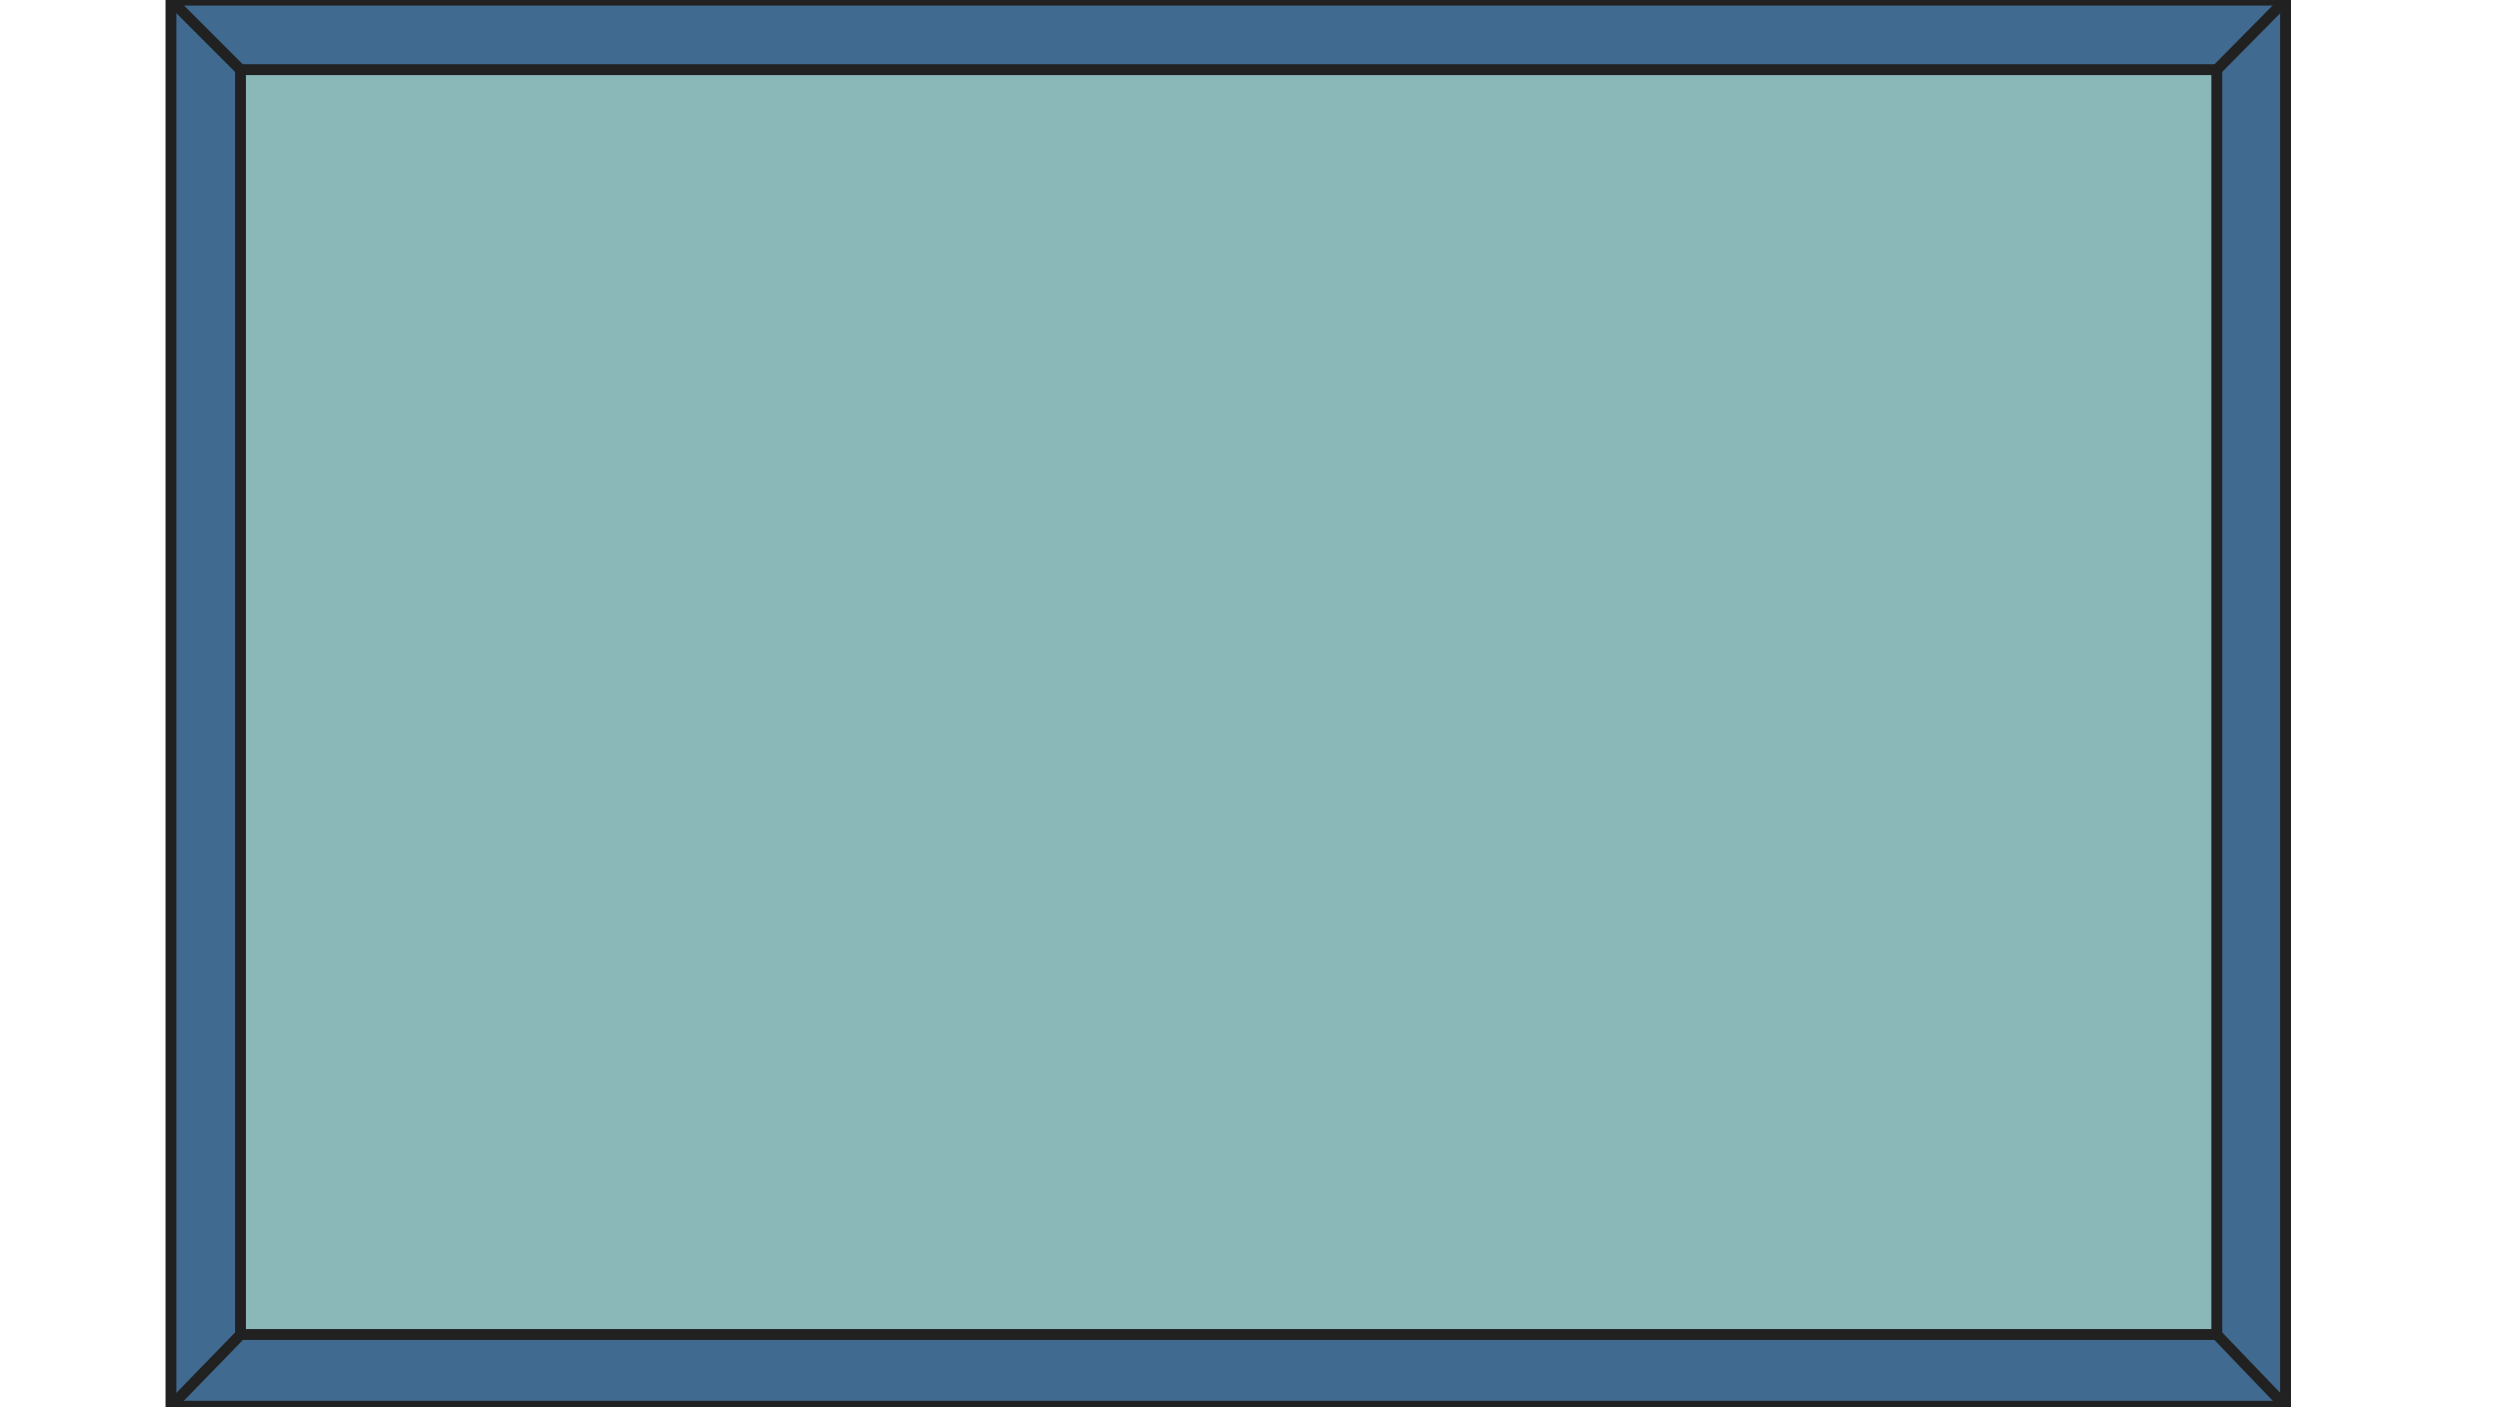
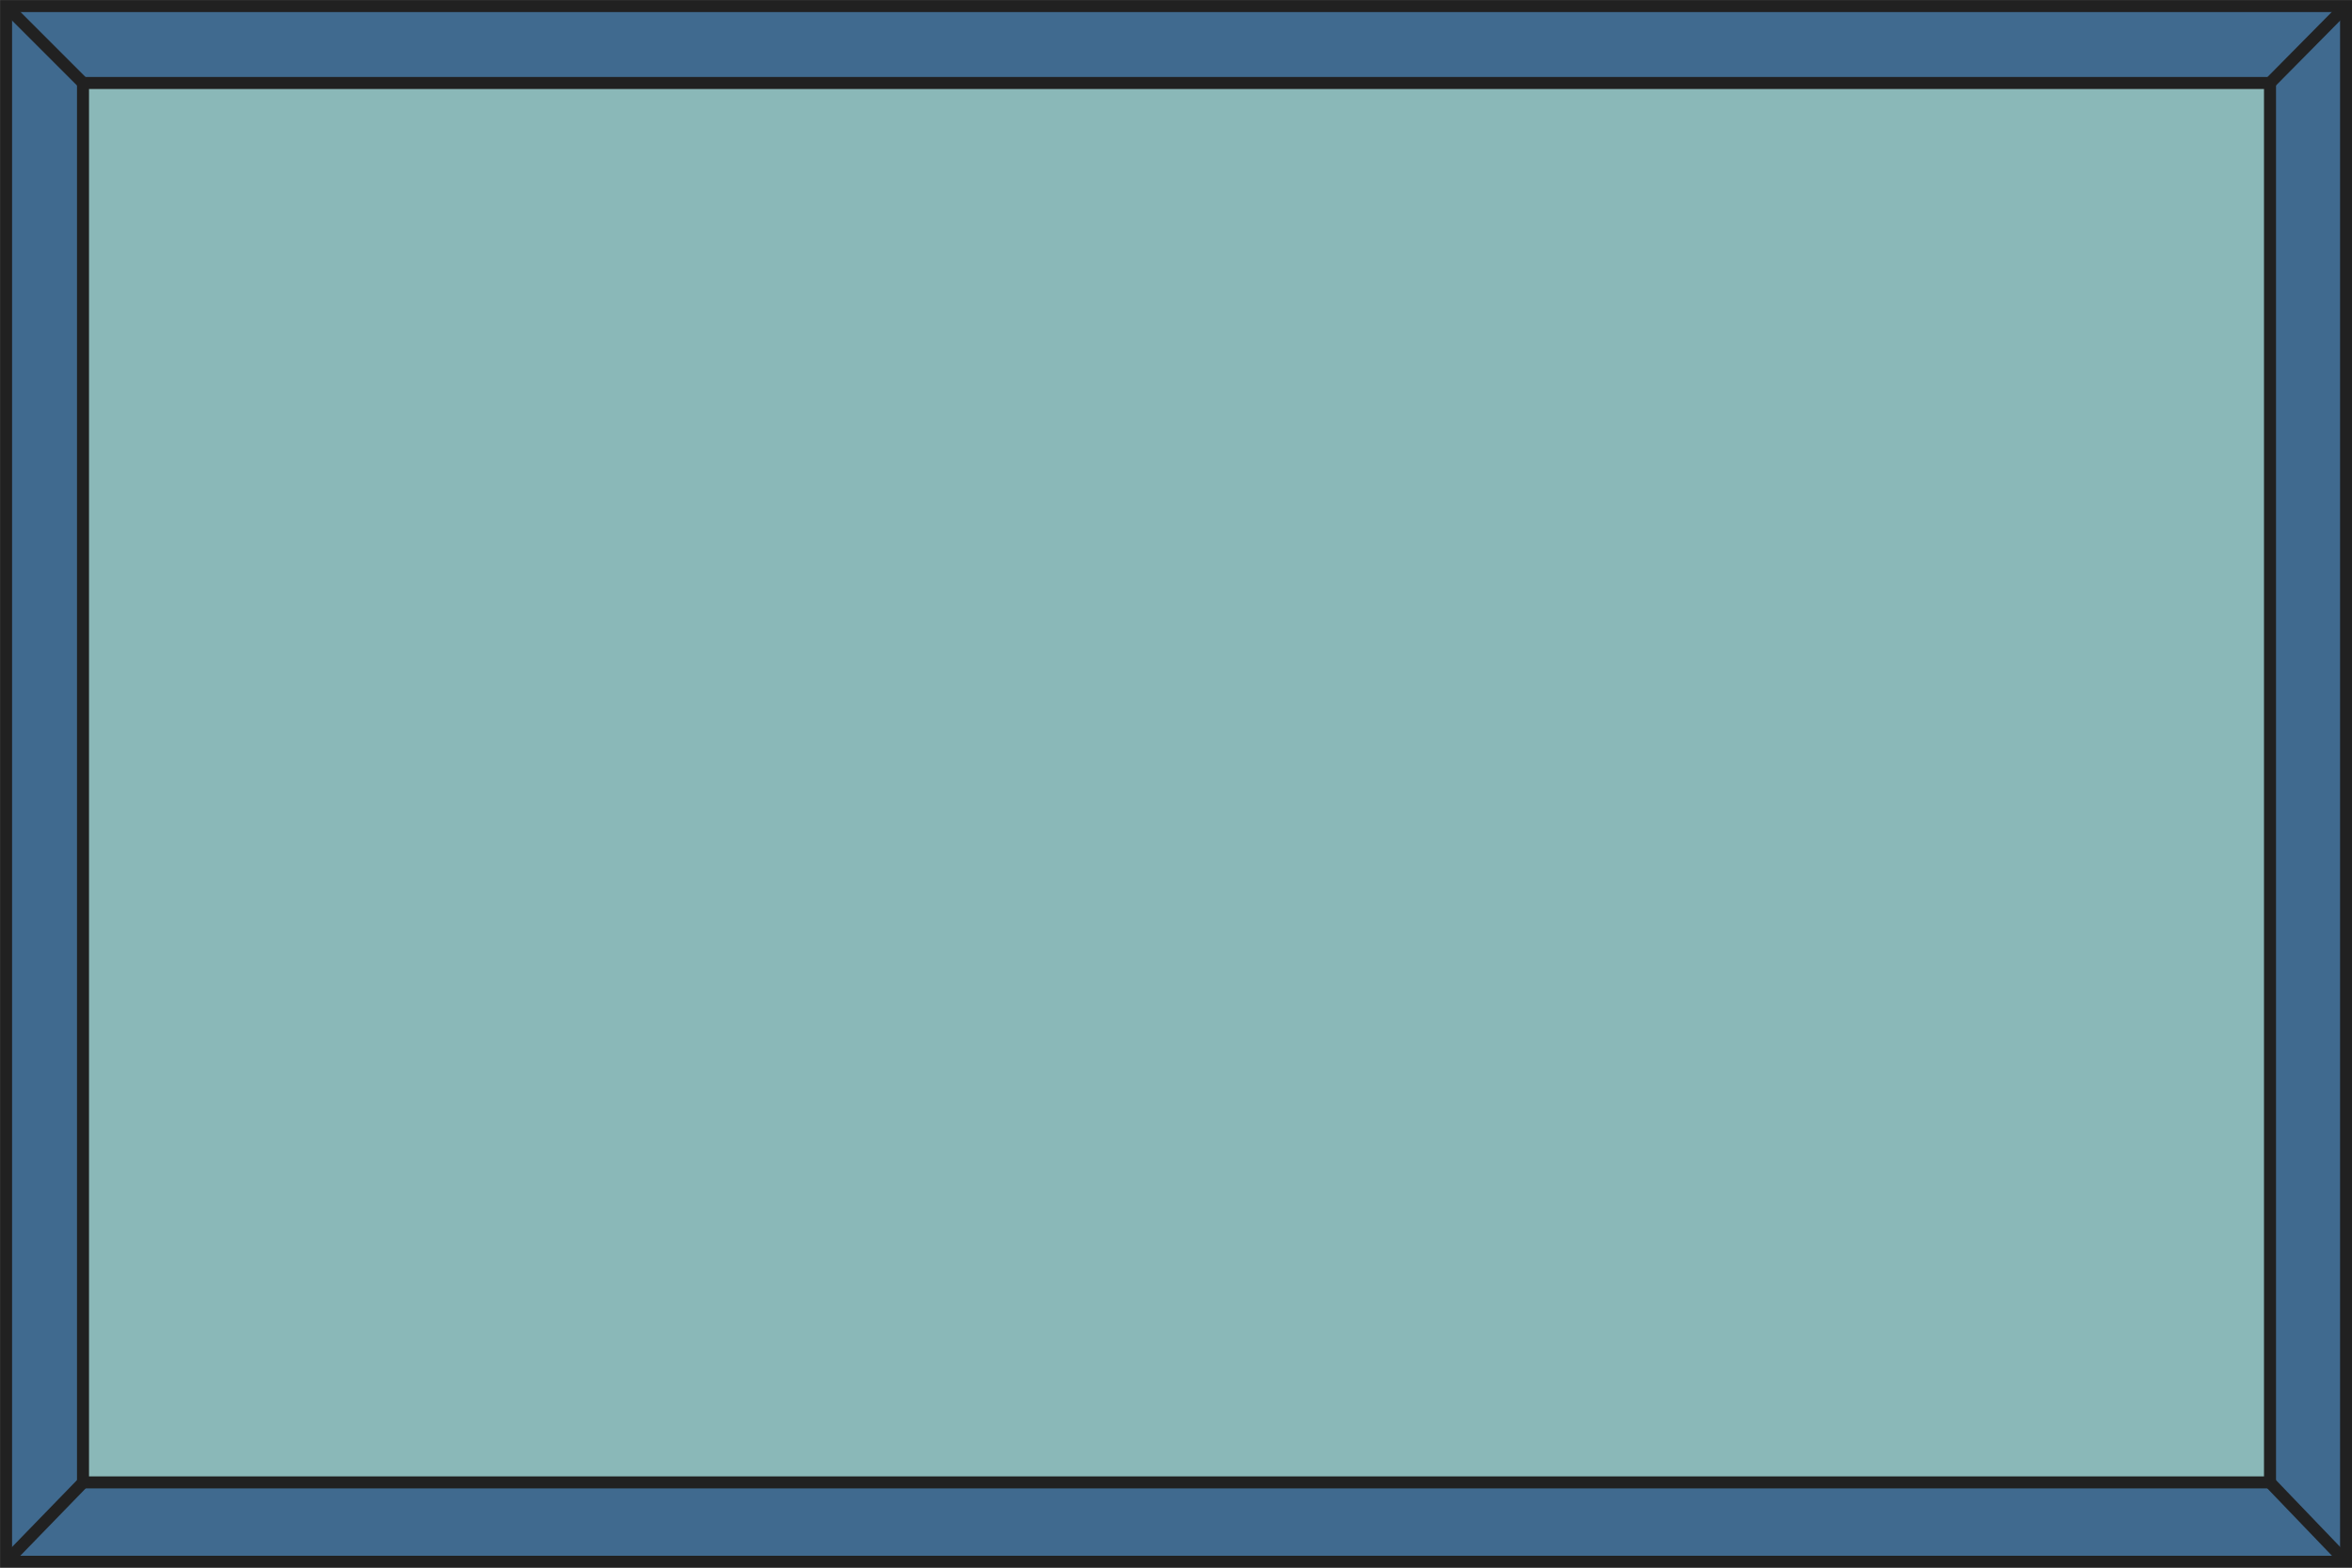
- <svg xmlns="http://www.w3.org/2000/svg" version="1.1" id="圖層_1" x="0px" y="0px" viewBox="0 0 1920 1080" style="enable-background:new 0 0 1920 1080;" xml:space="preserve">
+ <svg xmlns="http://www.w3.org/2000/svg" version="1.1" id="圖層_1" x="0px" y="0px" viewBox="0 0 1632.3 1088.2" style="enable-background:new 0 0 1632.3 1088.2;" xml:space="preserve">
  <style type="text/css">
	.st0{fill:#406A8F;stroke:#212121;stroke-width:8.345;stroke-miterlimit:10;}
	.st1{fill:#8AB8B8;stroke:#212121;stroke-width:8.345;stroke-miterlimit:10;}
- 	.st2{fill:#37504D;stroke:#212121;stroke-width:8.345;stroke-miterlimit:10;}
+ 	.st2{fill:none;stroke:#212121;stroke-width:8.345;stroke-miterlimit:10;}
</style>
  <g>
-     <rect x="131.3" y="0.1" class="st0" width="1624" height="1079.9" />
-     <rect x="184.7" y="53.5" class="st1" width="1517.8" height="971.4" />
-     <line class="st2" x1="1702.5" y1="53.5" x2="1755.3" y2="0.1" />
-     <line class="st2" x1="1702.5" y1="1025" x2="1755.3" y2="1080" />
-     <line class="st2" x1="184.7" y1="53.5" x2="131.3" y2="0.1" />
-     <line class="st2" x1="184.7" y1="1025" x2="131.3" y2="1080" />
+     <rect x="4.2" y="4.2" class="st0" width="1624" height="1079.9" />
+     <rect x="57.6" y="57.6" class="st1" width="1517.8" height="971.4" />
+     <line class="st2" x1="1575.4" y1="57.6" x2="1628.2" y2="4.2" />
+     <line class="st2" x1="1575.4" y1="1029.1" x2="1628.2" y2="1084.1" />
+     <line class="st2" x1="57.6" y1="57.6" x2="4.2" y2="4.2" />
+     <line class="st2" x1="57.6" y1="1029.1" x2="4.2" y2="1084.1" />
  </g>
</svg>
